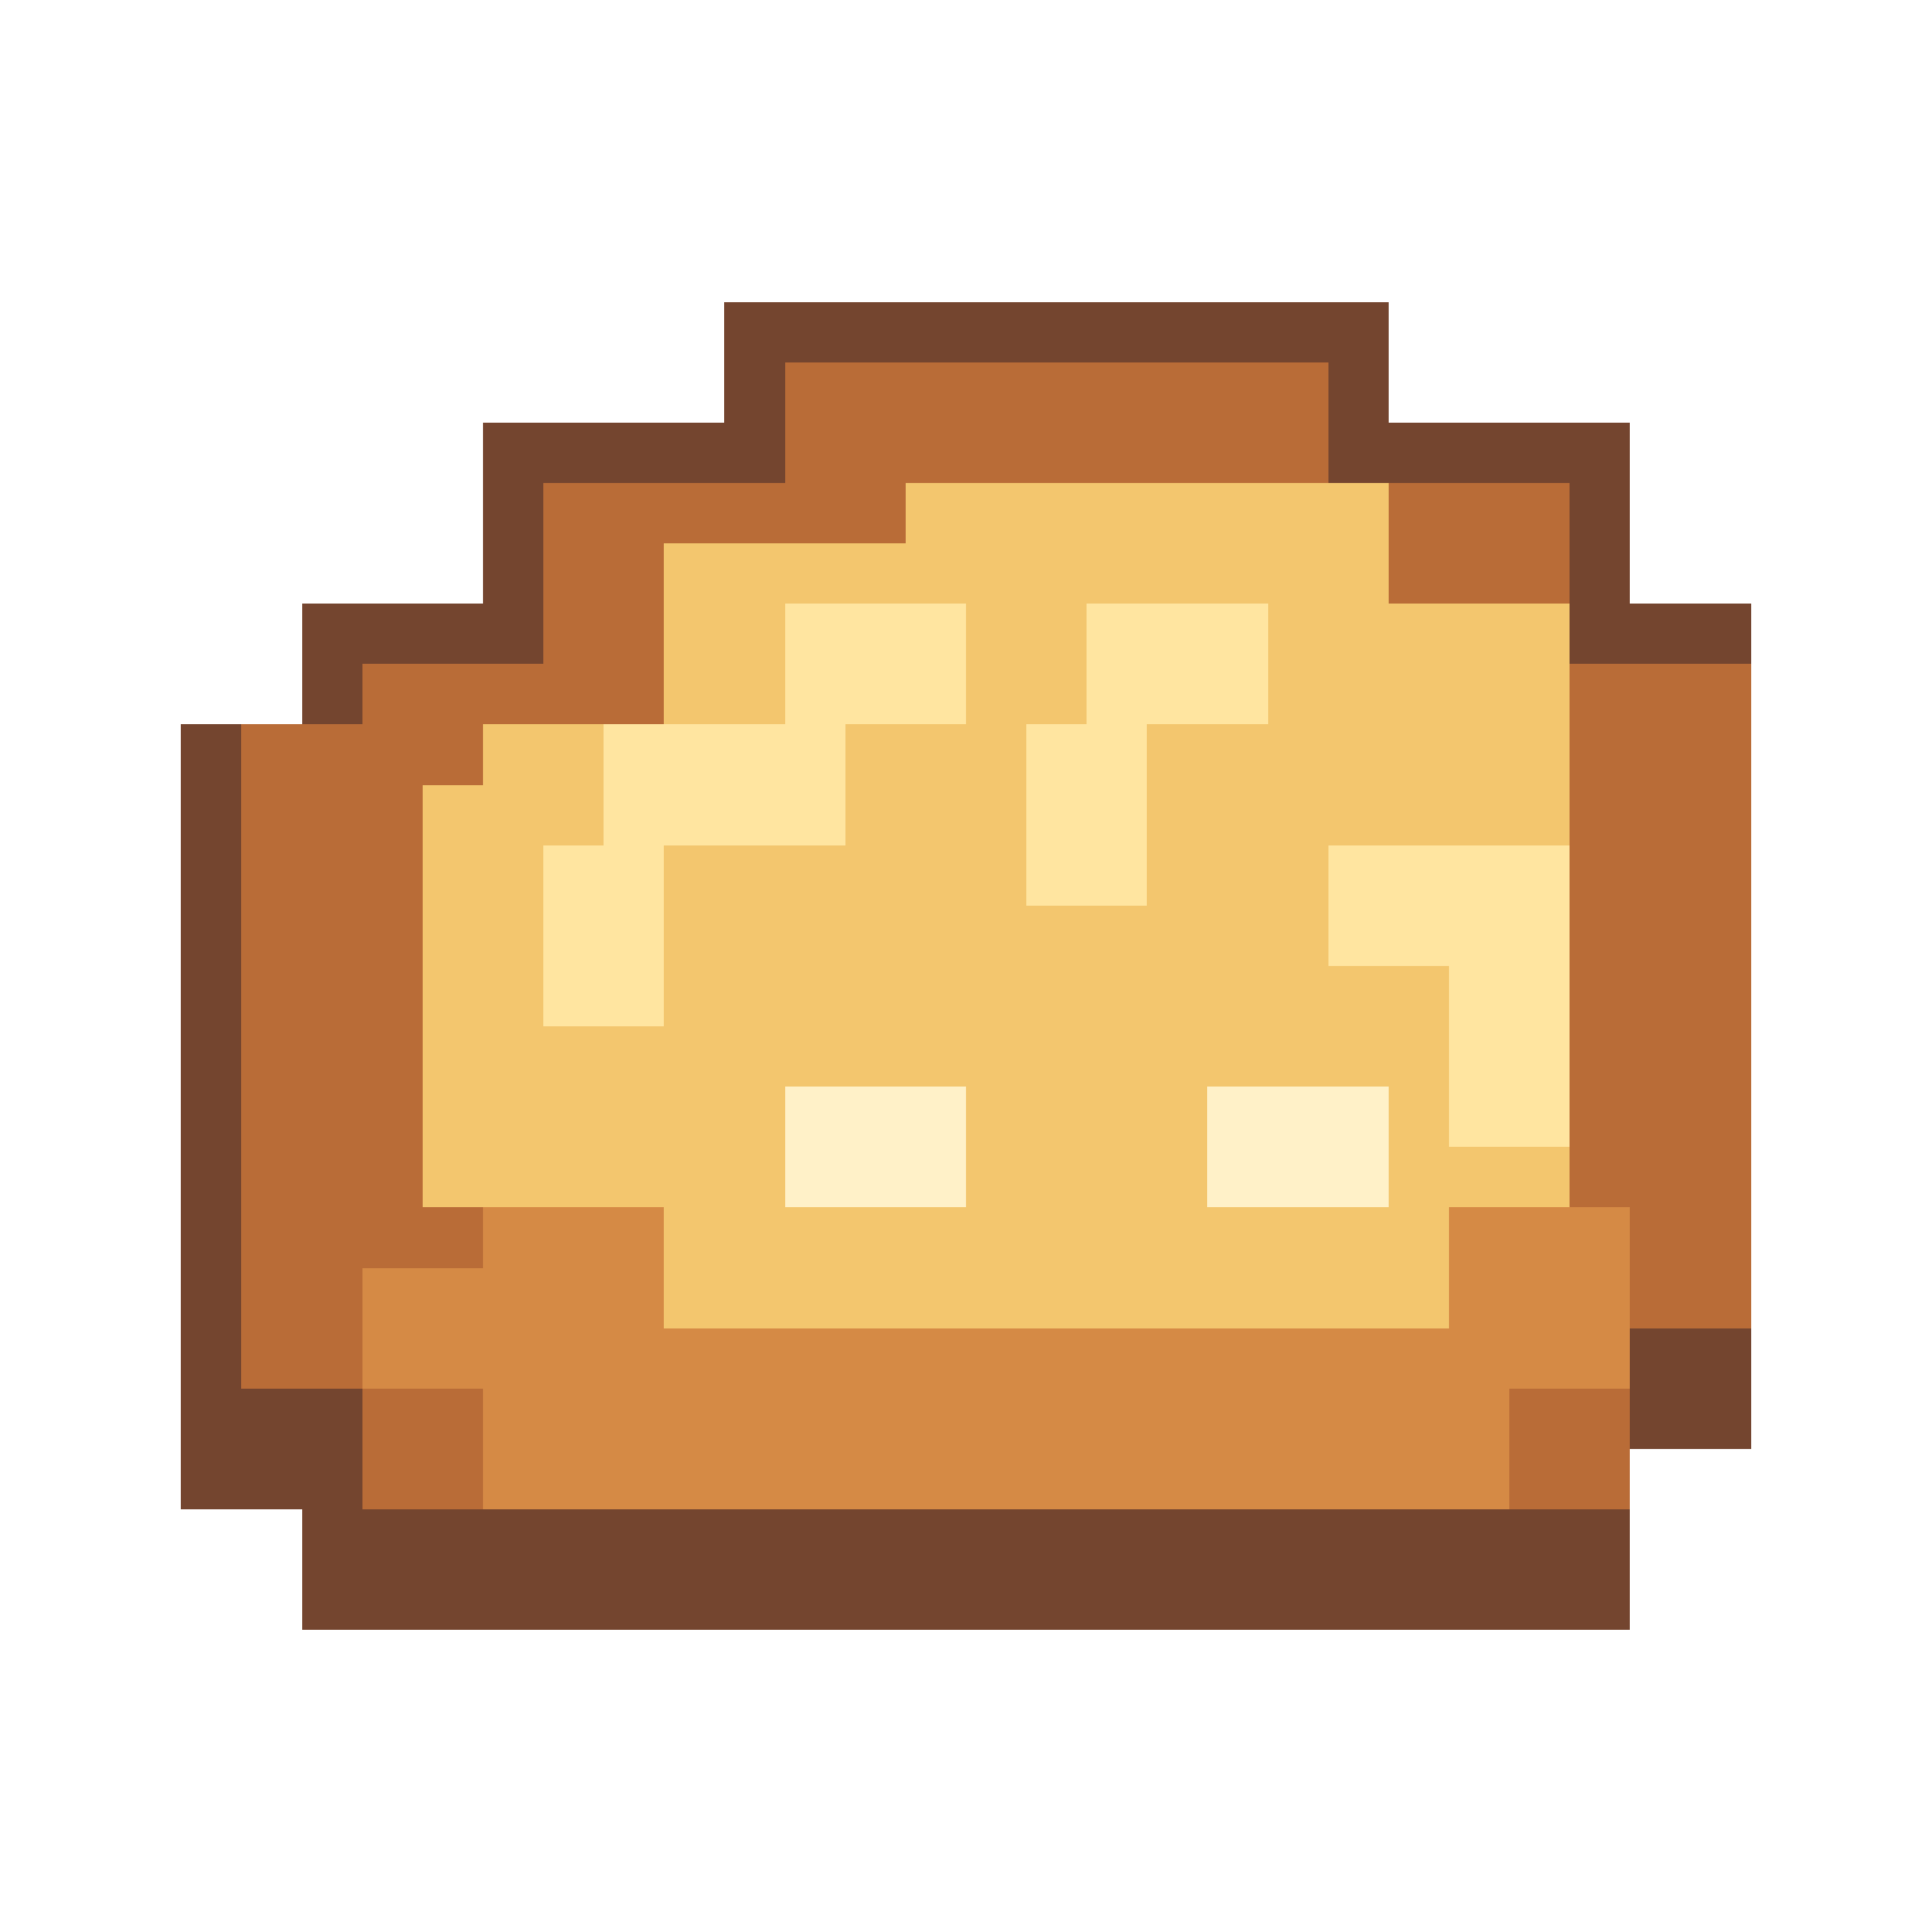
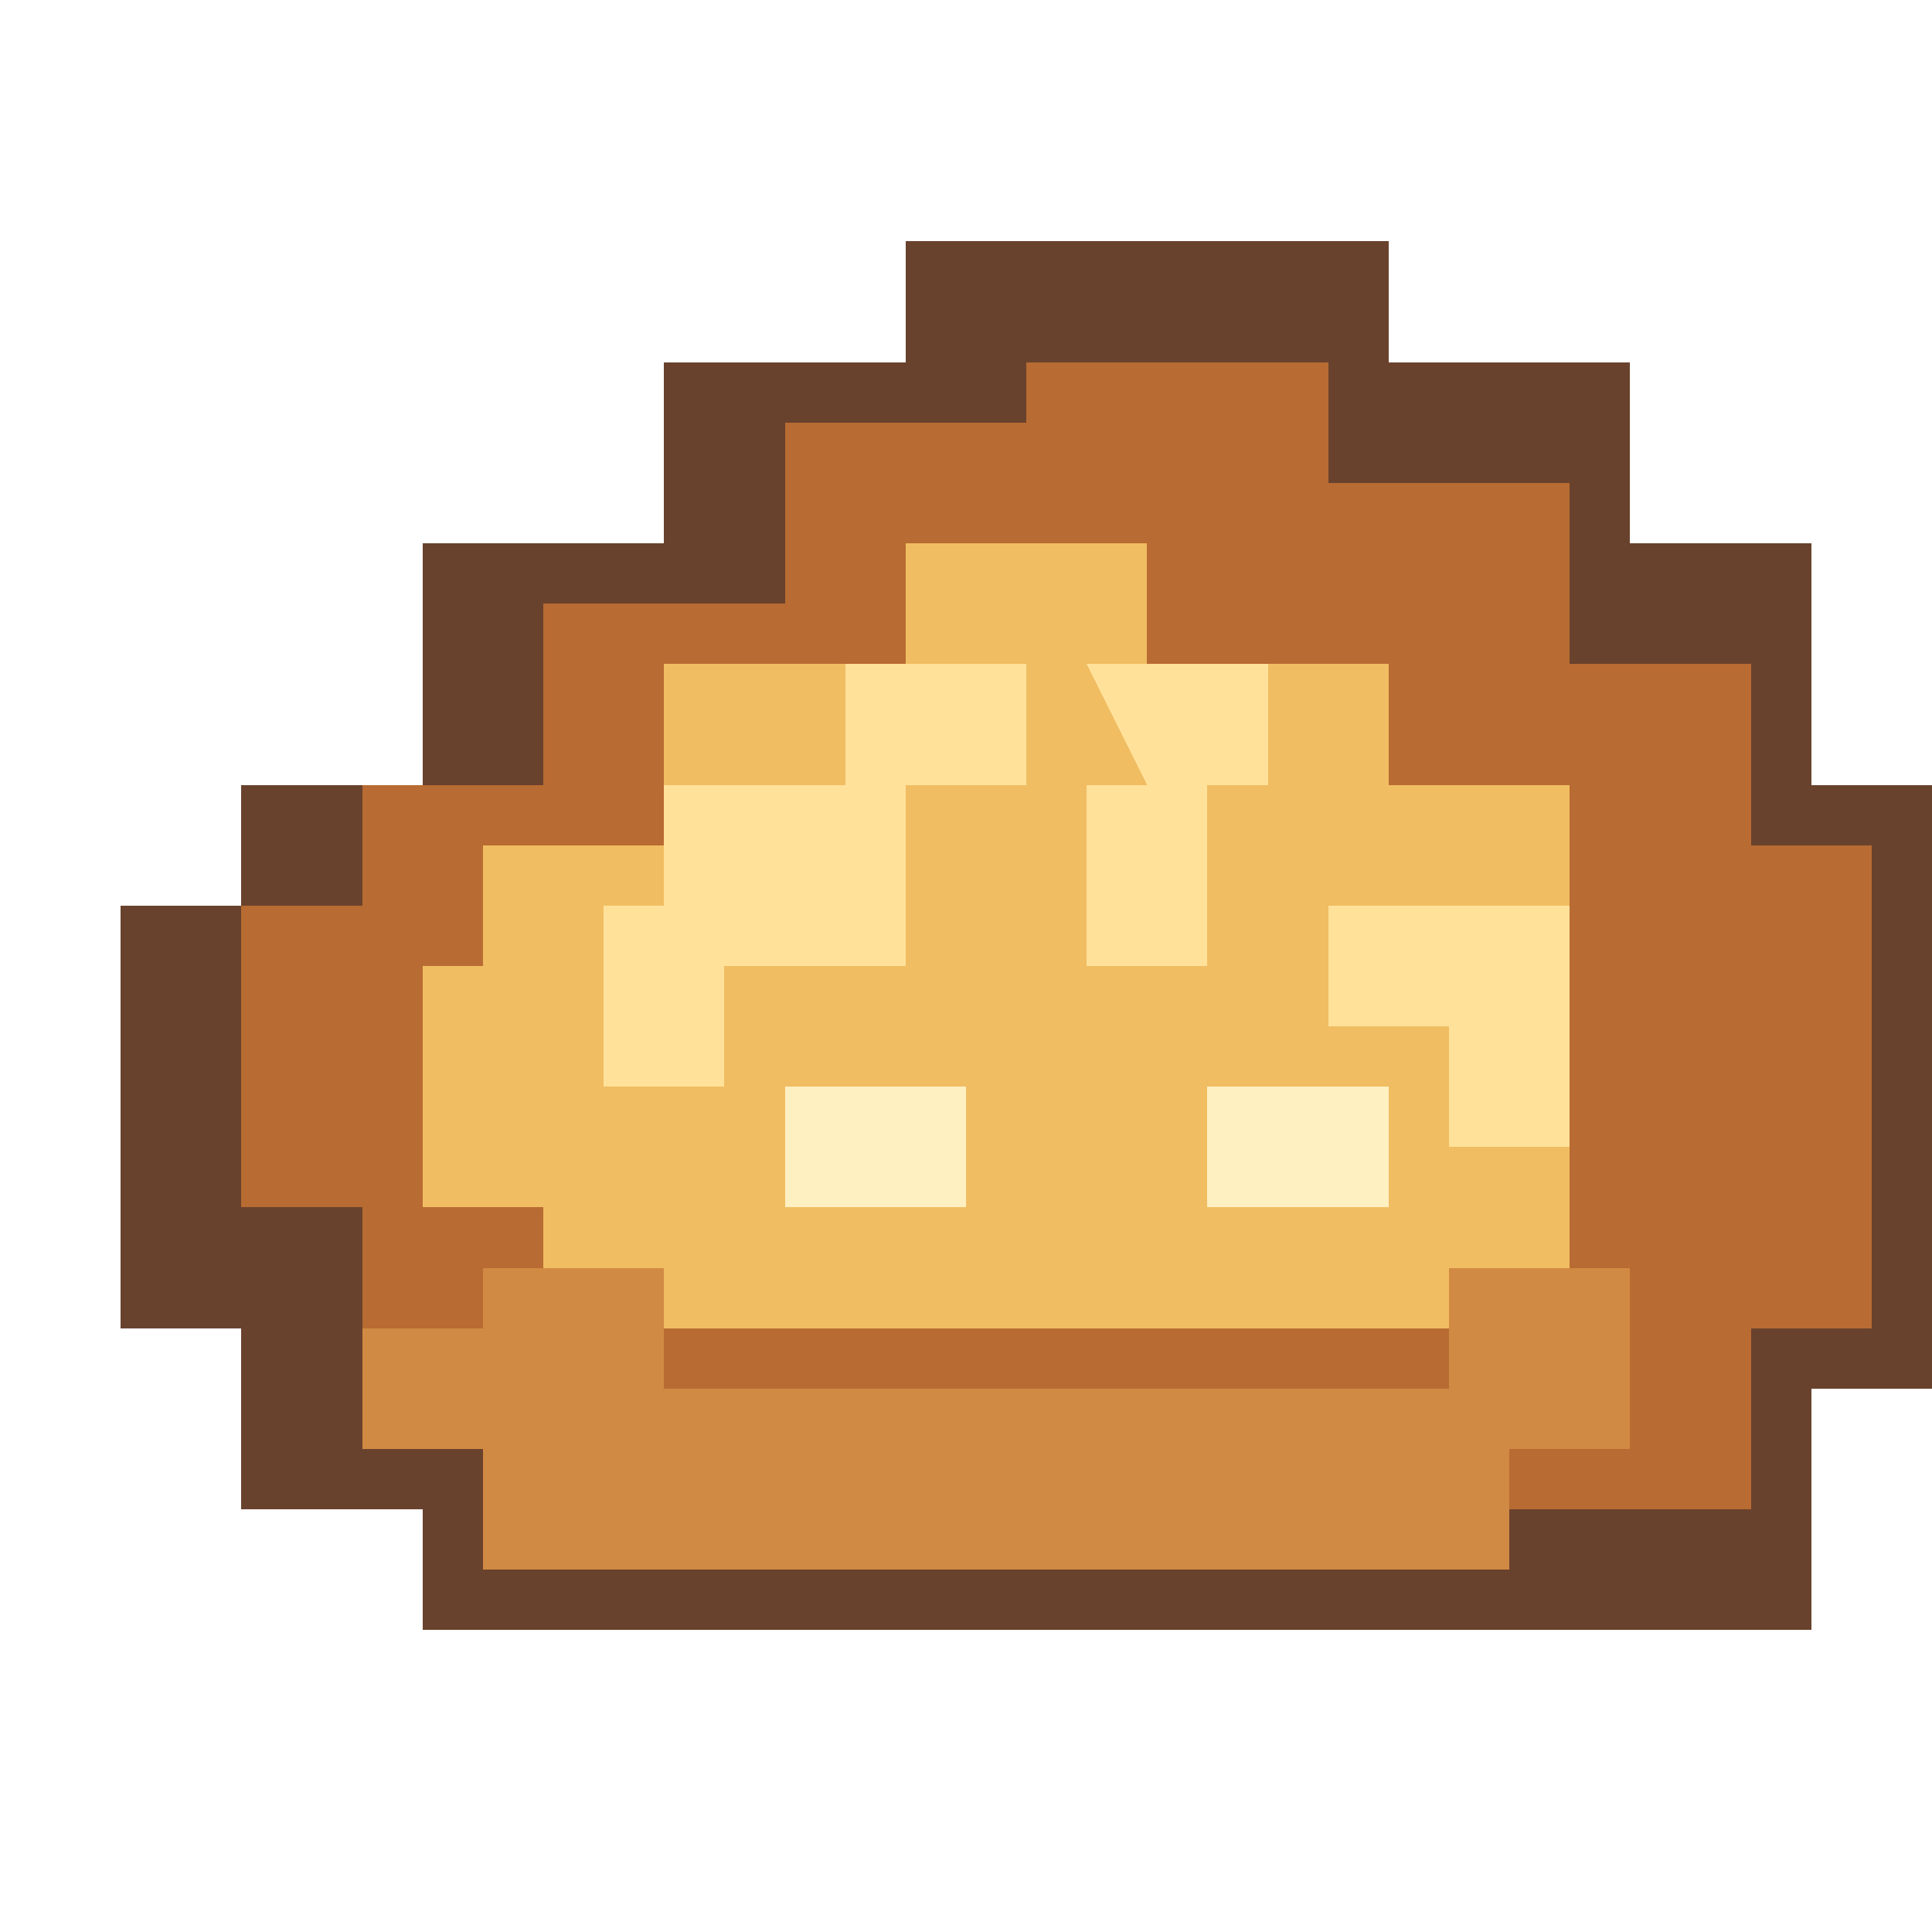
<svg xmlns="http://www.w3.org/2000/svg" viewBox="0 0 32 32" shape-rendering="crispEdges">
-   <path fill="#74452f" d="M5 10h3V7h4V5h11v2h4v3h2v14h-2v3H5v-2H3V12h2z" />
-   <path fill="#b96c37" d="M6 11h3V8h4V6h9v2h4v3h3v11h-2v3H6v-2H4V12h2z" />
-   <path fill="#f3c66e" d="M8 12h3V9h4V8h8v2h3v12H9v-2H7V13h1z" />
-   <path fill="#ffe5a0" d="M10 12h3v-2h3v2h-2v2h-3v3h-2v-3h1zm8-2h3v2h-2v3h-2v-3h1zm6 4h2v5h-2v-3h-2v-2z" />
-   <path fill="#d58a45" d="M8 20h3v2h13v-2h3v3h-2v2H8v-2H6v-2h2z" />
-   <path fill="#fff1c8" d="M13 18h3v2h-3zm7 0h3v2h-3z" />
+   <path fill="#69422d" d="M4 13h3V9h4V6h4V4h8v2h4v3h3v4h2v10h-2v4H7v-2H4v-3H2v-7h2z" />
+   <path fill="#b86b32" d="M6 13h3v-3h4V7h4V6h5v2h4v3h3v3h2v8h-2v3H8v-2H6v-3H4v-5h2z" />
+   <path fill="#f1bd62" d="M8 14h3v-3h4V9h4v2h4v2h3v9H9v-2H7v-4h1z" />
+   <path fill="#ffe19a" d="M11 13h3v-2h3v2h-2v3h-3v2h-2v-3h1zm7-2h3v2h-1v3h-2v-3h1zm6 4h2v4h-2v-2h-2v-2z" />
+   <path fill="#d18a43" d="M8 21h3v2h13v-2h3v3h-2v2H8v-2H6v-2h2z" />
+   <path fill="#fff0c1" d="M13 18h3v2h-3zm7 0h3v2h-3z" />
</svg>
